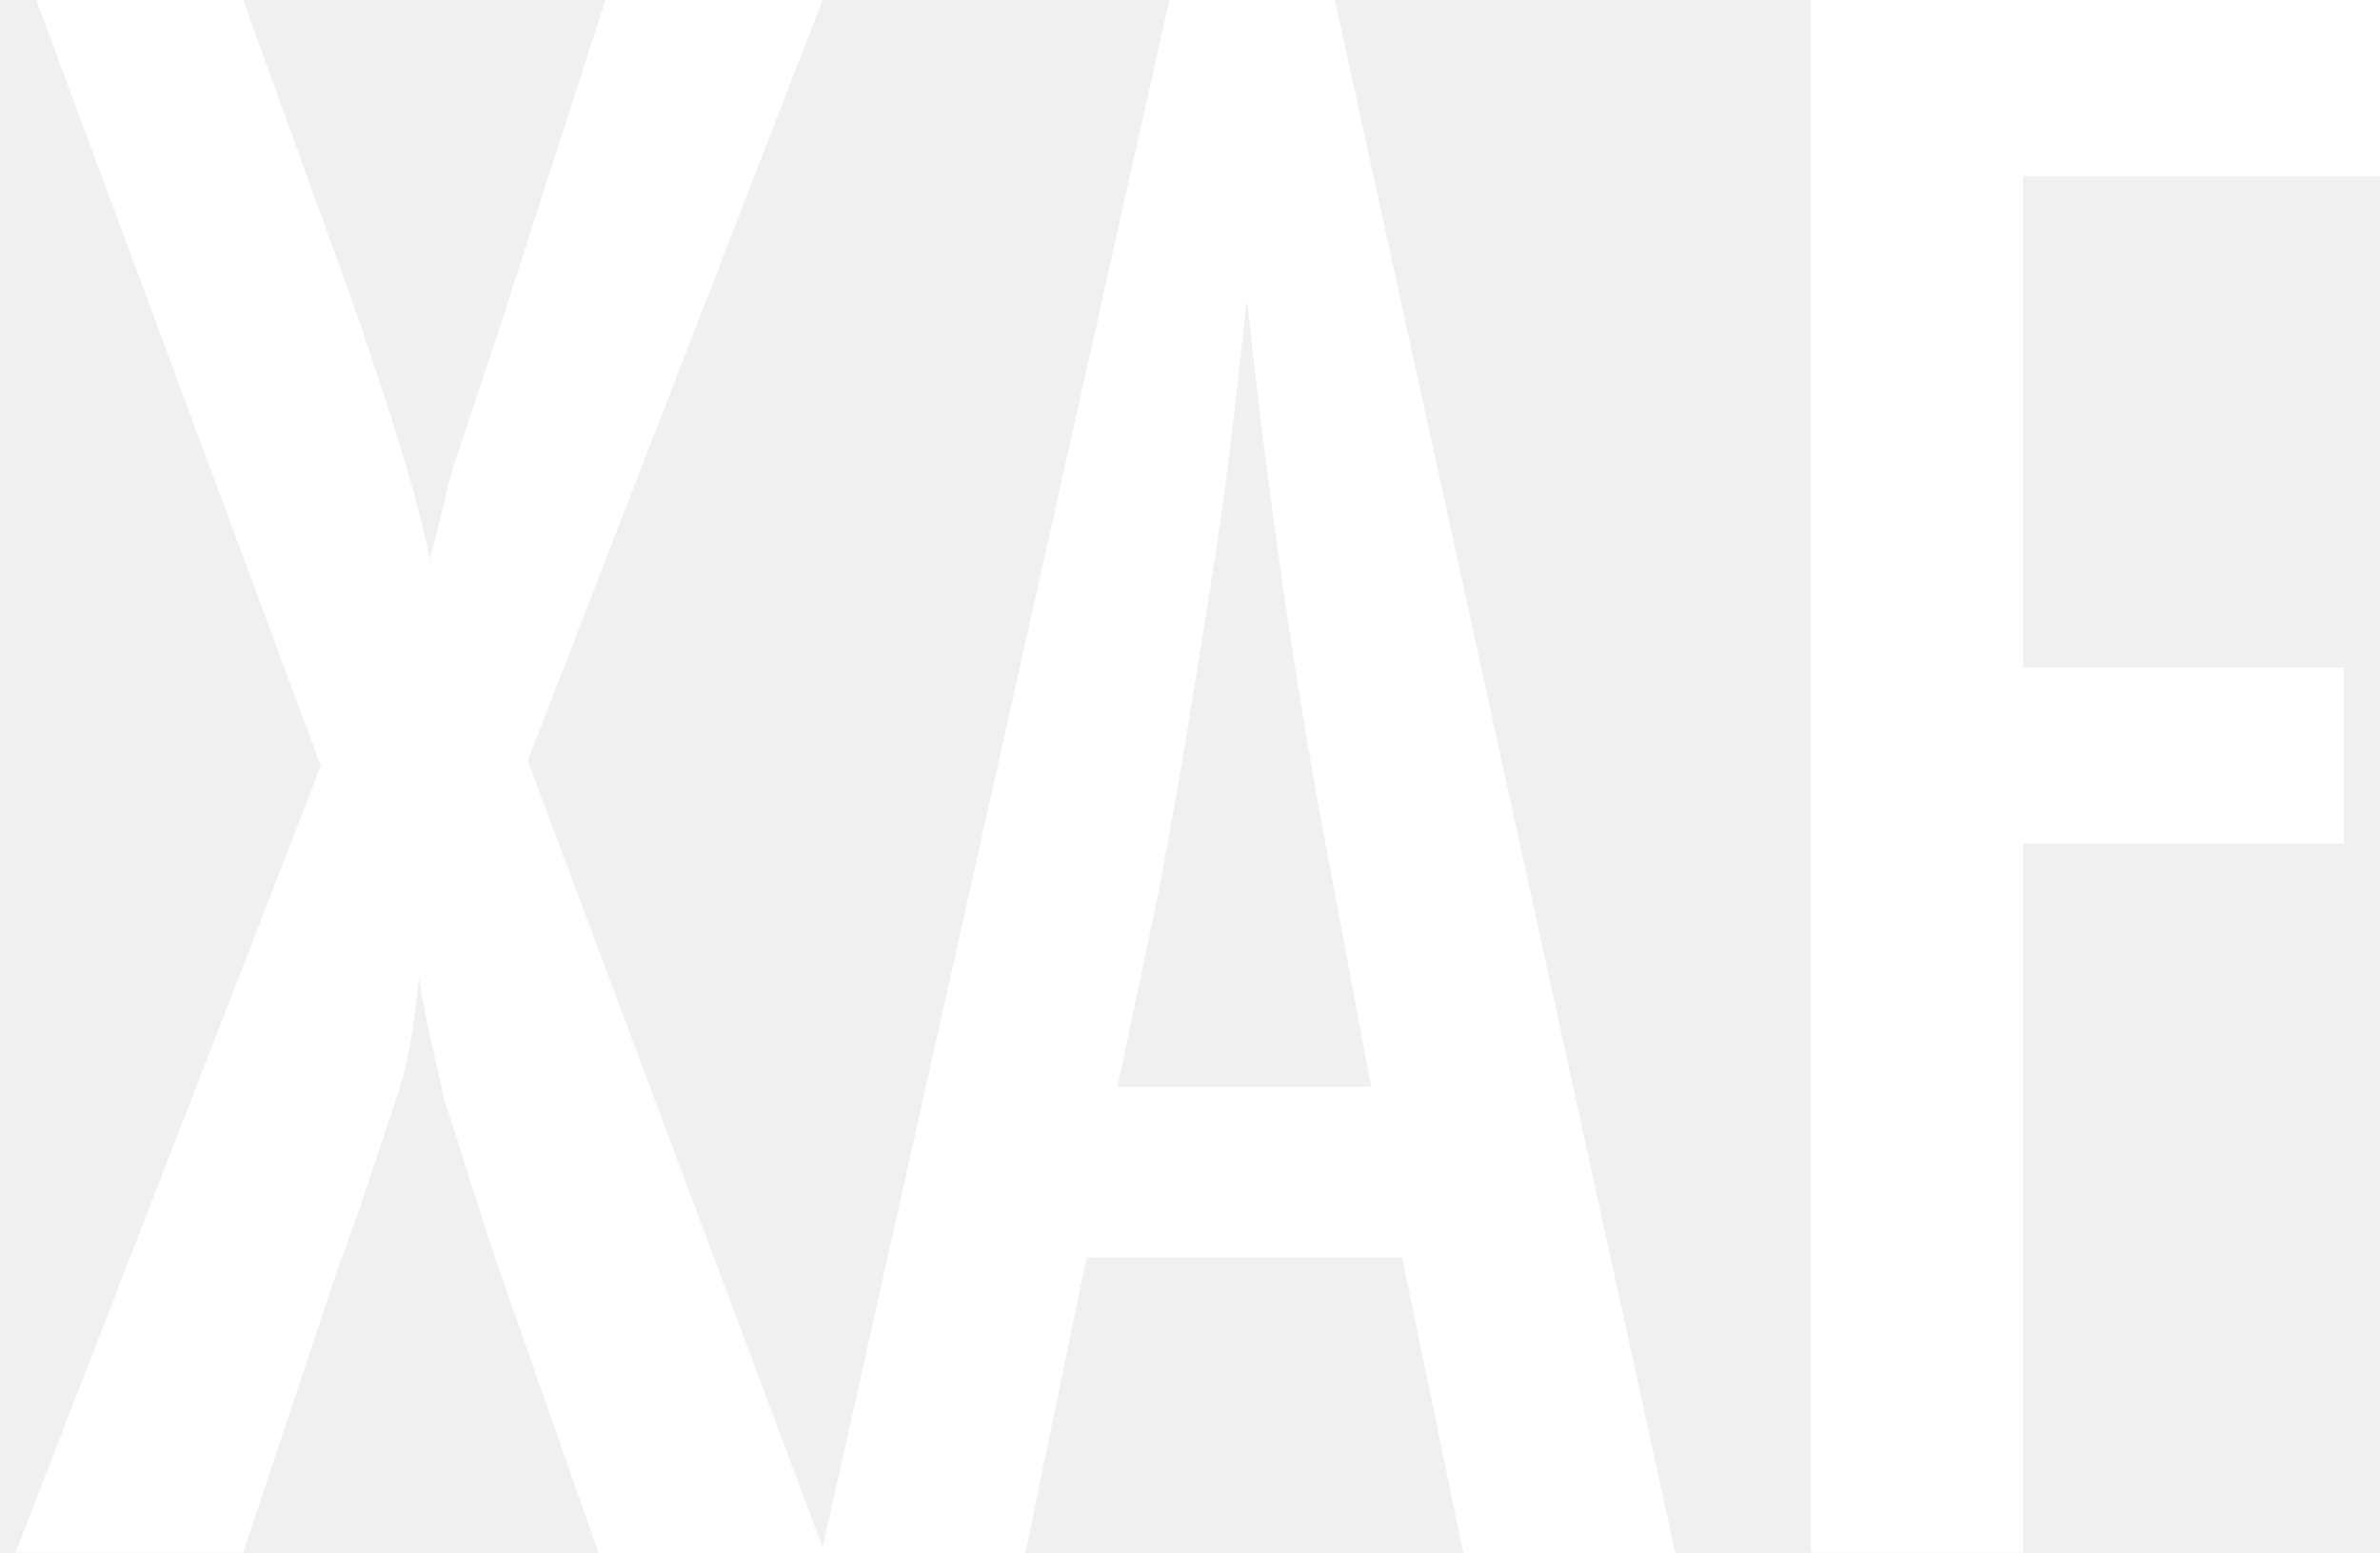
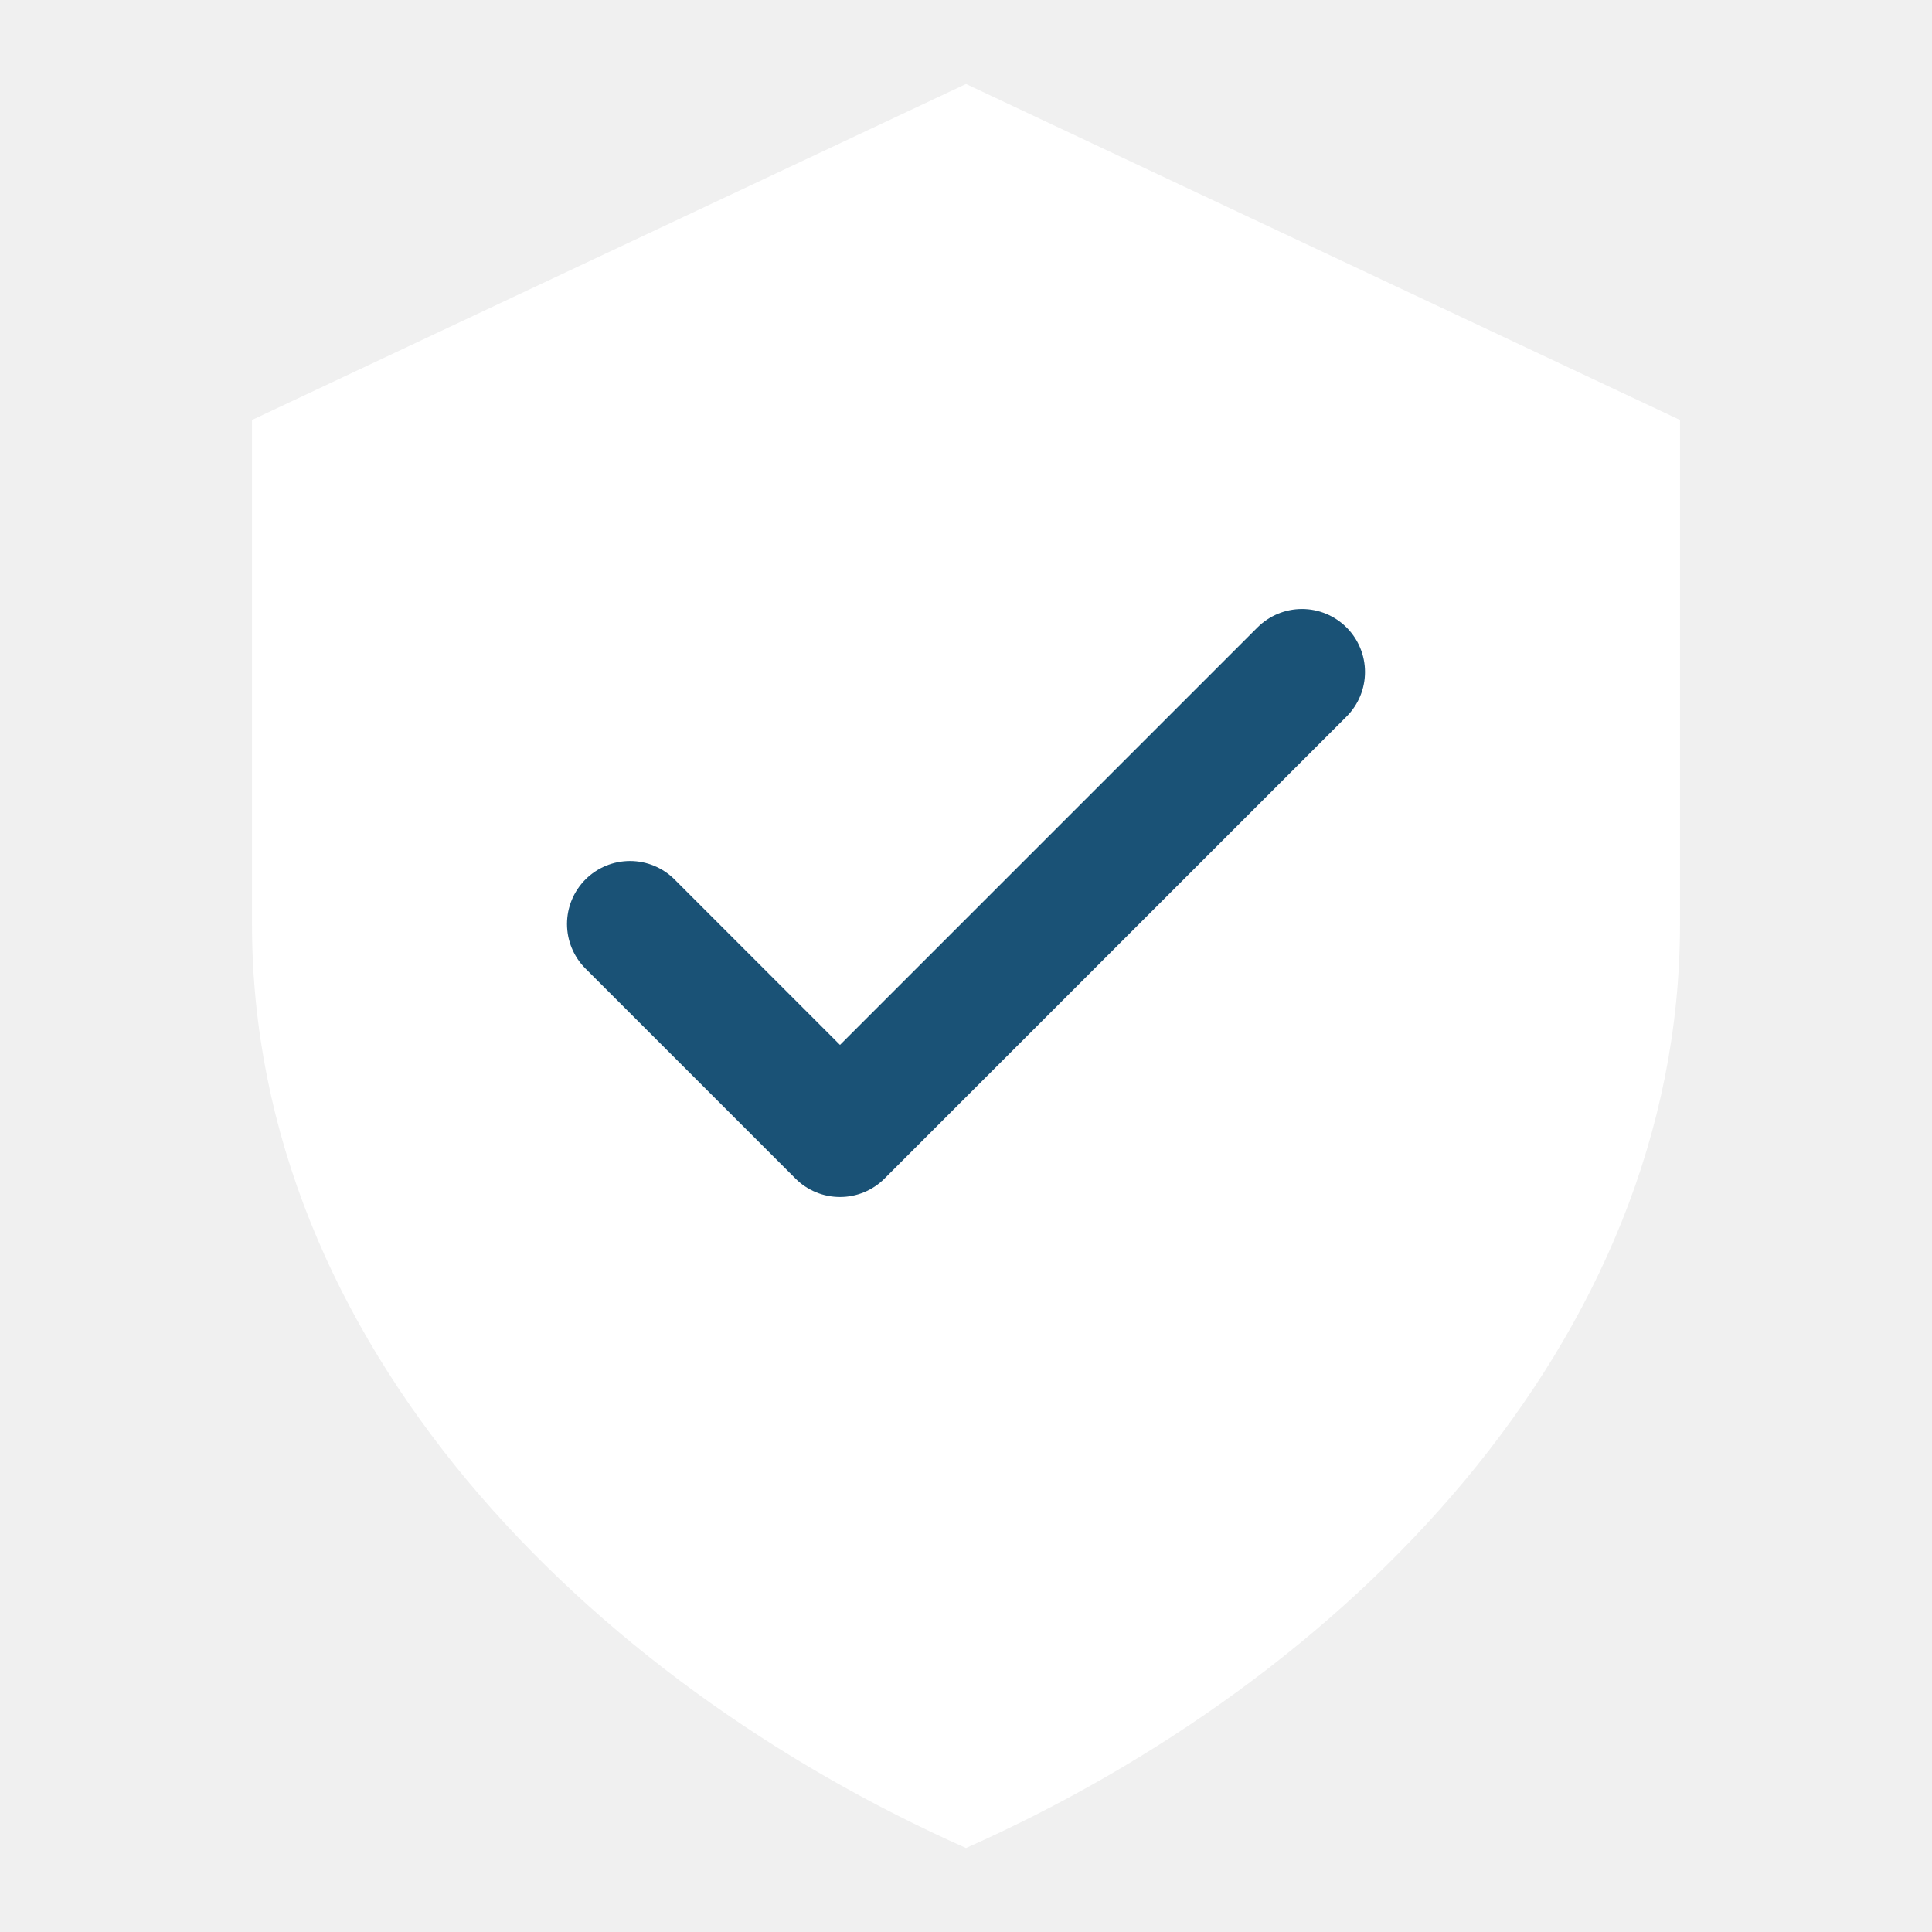
- <svg xmlns="http://www.w3.org/2000/svg" version="1.1" id="_x31_" x="0px" y="0px" viewBox="0 0 46 30" style="enable-background:new 0 0 46 30;" xml:space="preserve">
-   <style type="text/css">
- 	.st0{fill:#FFFFFF;}
- </style>
-   <path id="_x33_" class="st0" d="M25.8,0h-3.2l-6.7,29.9l-5.7-15.2L15.9,0h-4.2l-2,6.2L9.4,7.1C9.2,7.7,9,8.3,8.8,8.9  c-0.2,0.6-0.3,1.3-0.5,1.9c-0.2-1.1-0.7-2.7-1.5-5L4.7,0h-4l5.5,14.8L0.3,30h4.4l1.8-5.4l0.4-1.1l0.7-2.1c0.3-0.8,0.4-1.6,0.5-2.5  c0.1,0.7,0.3,1.5,0.5,2.4c0.3,0.9,0.6,1.9,1,3.1l2,5.7h4.2h0h4l1.2-5.8h6.1l1.2,5.8h4.1L25.8,0z M21.6,21l0.8-3.8  c0.4-2.1,0.7-4,1-5.9c0.3-1.8,0.5-3.7,0.7-5.5c0.4,3.7,0.9,7.2,1.5,10.4l0.9,4.8H21.6z" />
-   <polygon id="_x32_" class="st0" points="46,0 35,0 35,30 39.1,30 39.1,16.3 45.3,16.3 45.3,12.9 39.1,12.9 39.1,3.4 46,3.4 " />
+ <svg xmlns="http://www.w3.org/2000/svg" viewBox="0 0 46 46">
+   <style>
+     .shield { fill: #FFFFFF; }
+     .letter { fill: #FFFFFF; font-family: 'Segoe UI', Tahoma, sans-serif; font-size: 24px; font-weight: 700; }
+   </style>
+   <path class="shield" d="M23 2 L40 10 L40 22 C40 32 32 40 23 44 C14 40 6 32 6 22 L6 10 Z" />
+   <path d="M15 22 L20 27 L31 16" fill="none" stroke="#1a5276" stroke-width="3" stroke-linecap="round" stroke-linejoin="round" />
</svg>
